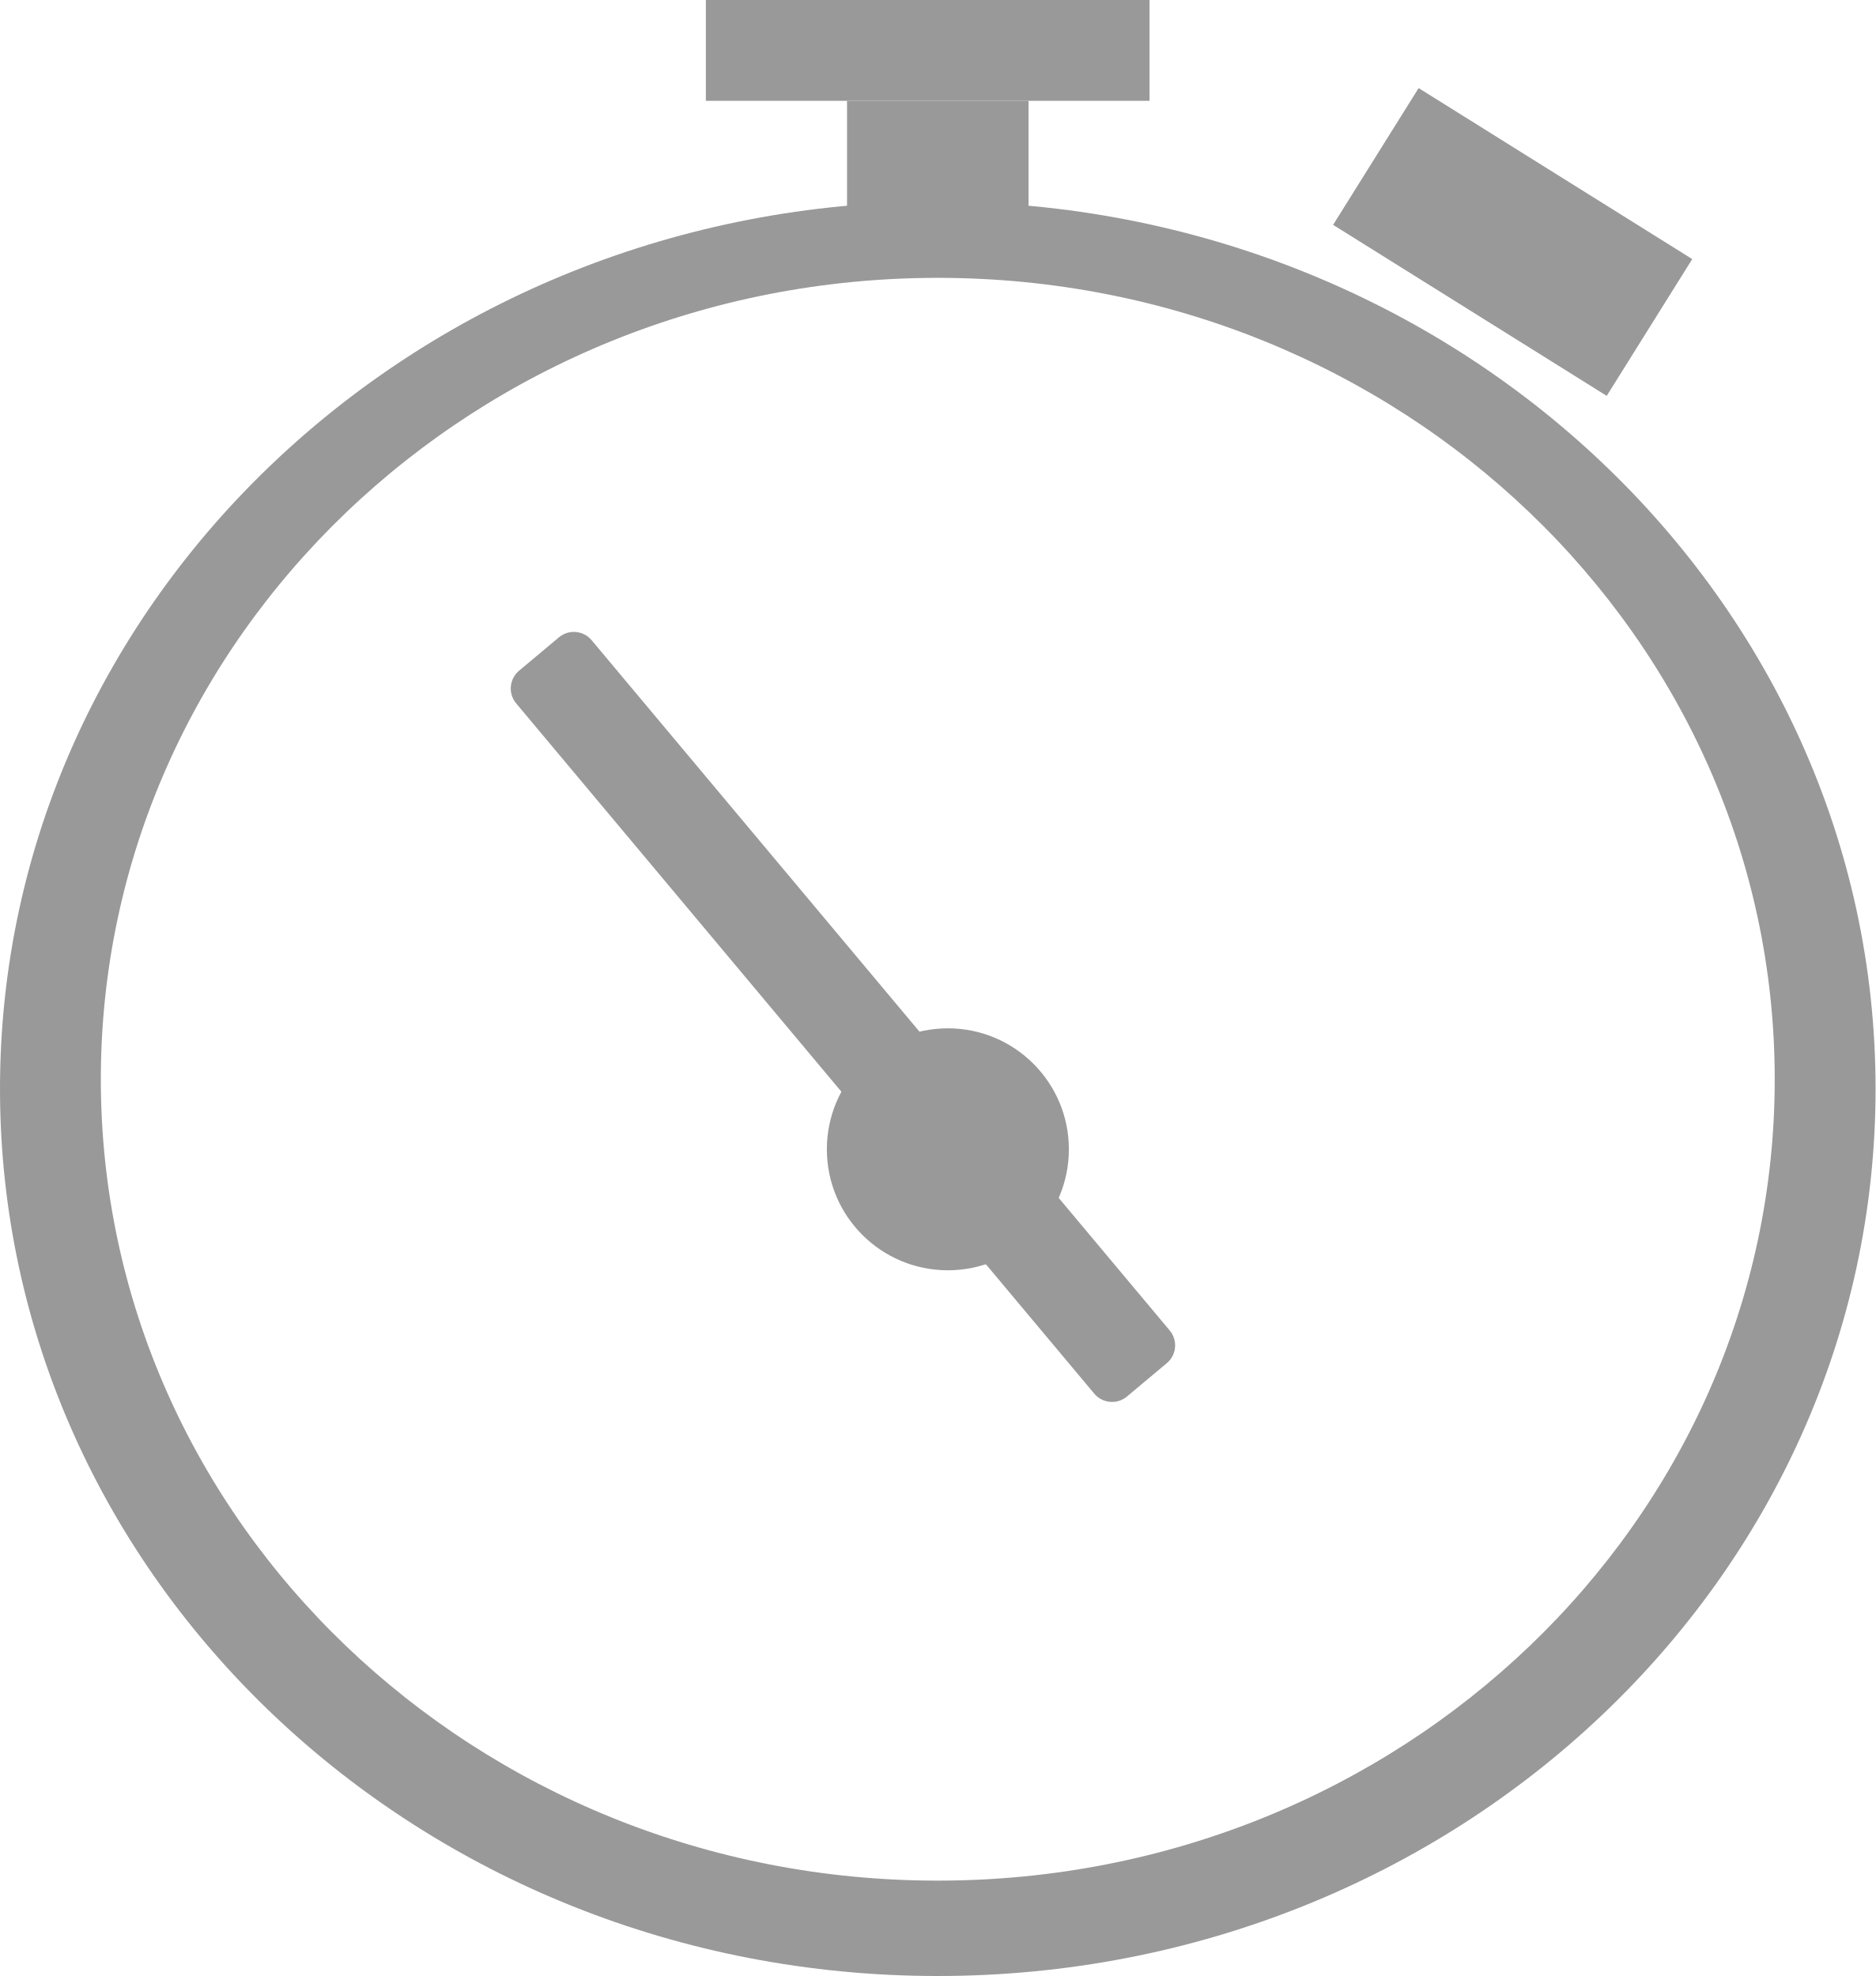
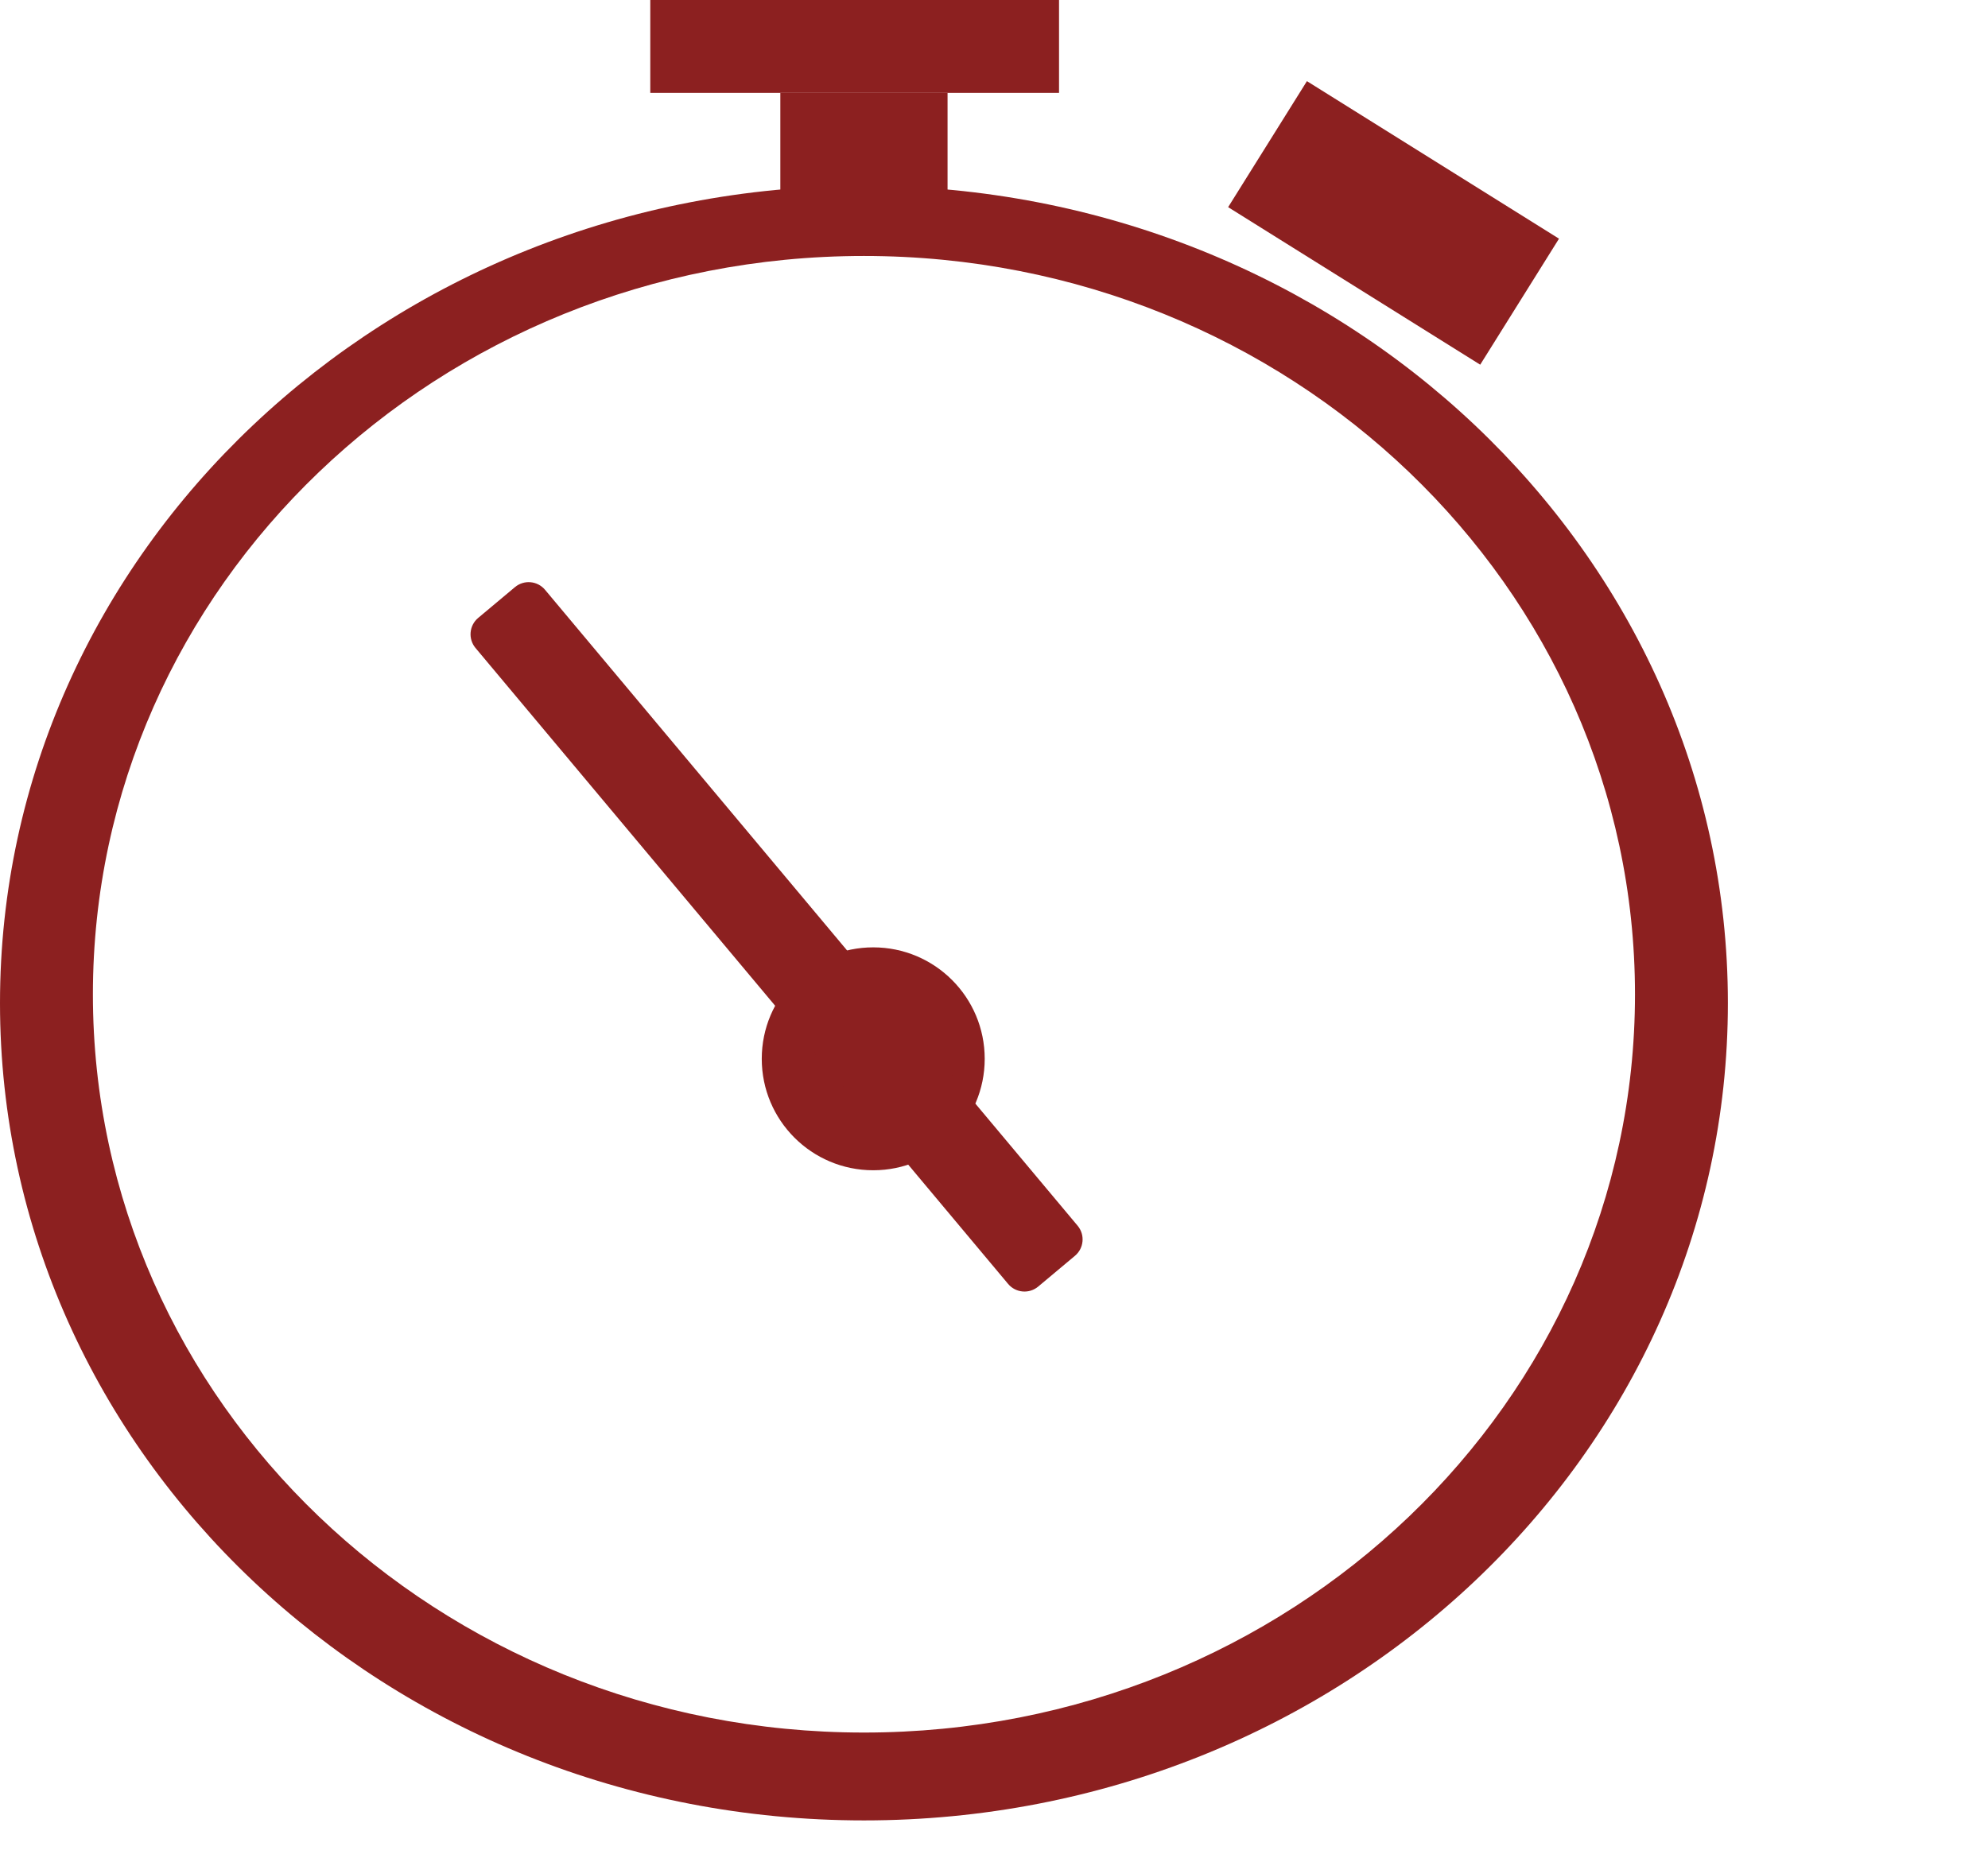
- <svg xmlns="http://www.w3.org/2000/svg" id="Layer_1" data-name="Layer 1" viewBox="0 0 93 98">
+ <svg xmlns="http://www.w3.org/2000/svg" id="Layer_1" data-name="Layer 1" viewBox="0 0 107 100">
  <defs>
    <style>
      .cls-1 {
-         fill: #999;
+         fill: #8c2020;
      }
    </style>
  </defs>
  <path class="cls-1" d="M46.5,10C20.82,10,0,29.7,0,54S20.82,98,46.5,98,93,78.3,93,54,72.18,10,46.5,10Zm0,83.27C23.58,93.27,5,75.48,5,53.53S23.58,13.78,46.5,13.78,88,31.57,88,53.53,69.42,93.27,46.5,93.27Z" />
  <circle class="cls-1" cx="47" cy="57" r="6" />
  <rect class="cls-1" x="39.36" y="26.96" width="4.88" height="46.95" rx="1.15" transform="translate(-22.63 38.6) rotate(-39.94)" />
  <rect class="cls-1" x="42" y="5" width="9" height="6" />
  <rect class="cls-1" x="35" width="22" height="5" />
  <rect class="cls-1" x="67" y="8" width="16" height="8" transform="translate(17.77 -37.93) rotate(32.01)" />
</svg>
